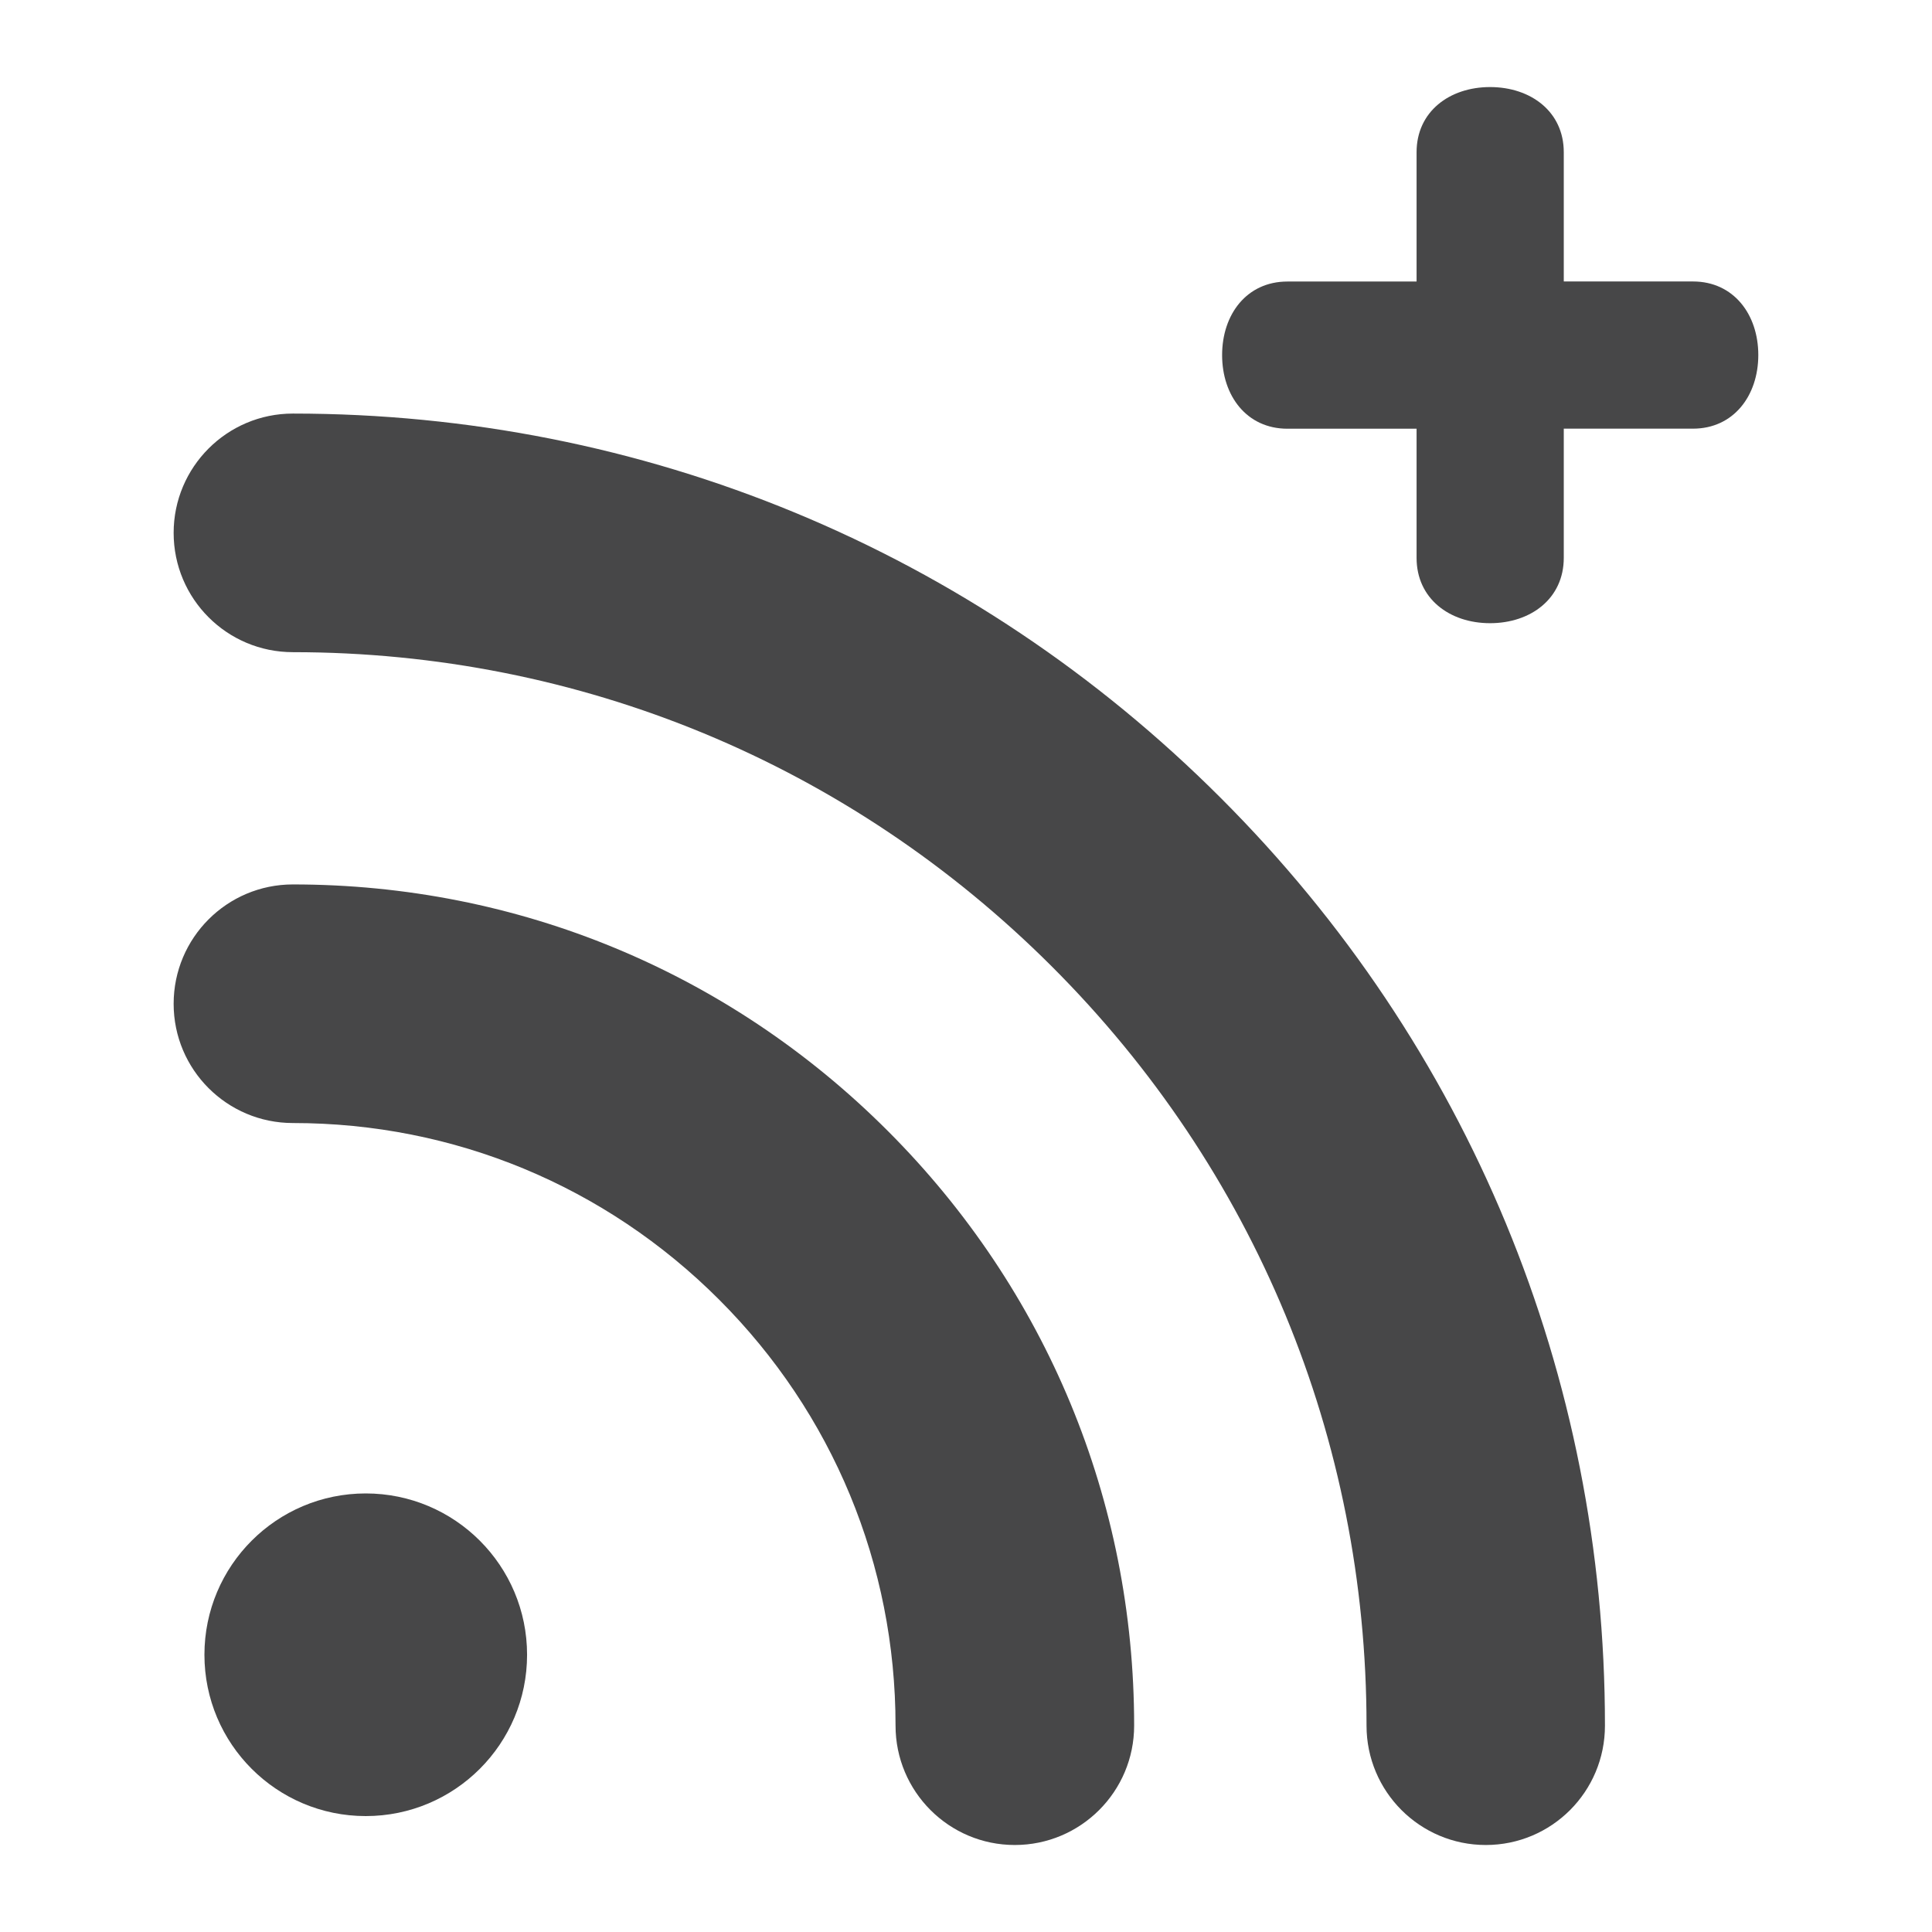
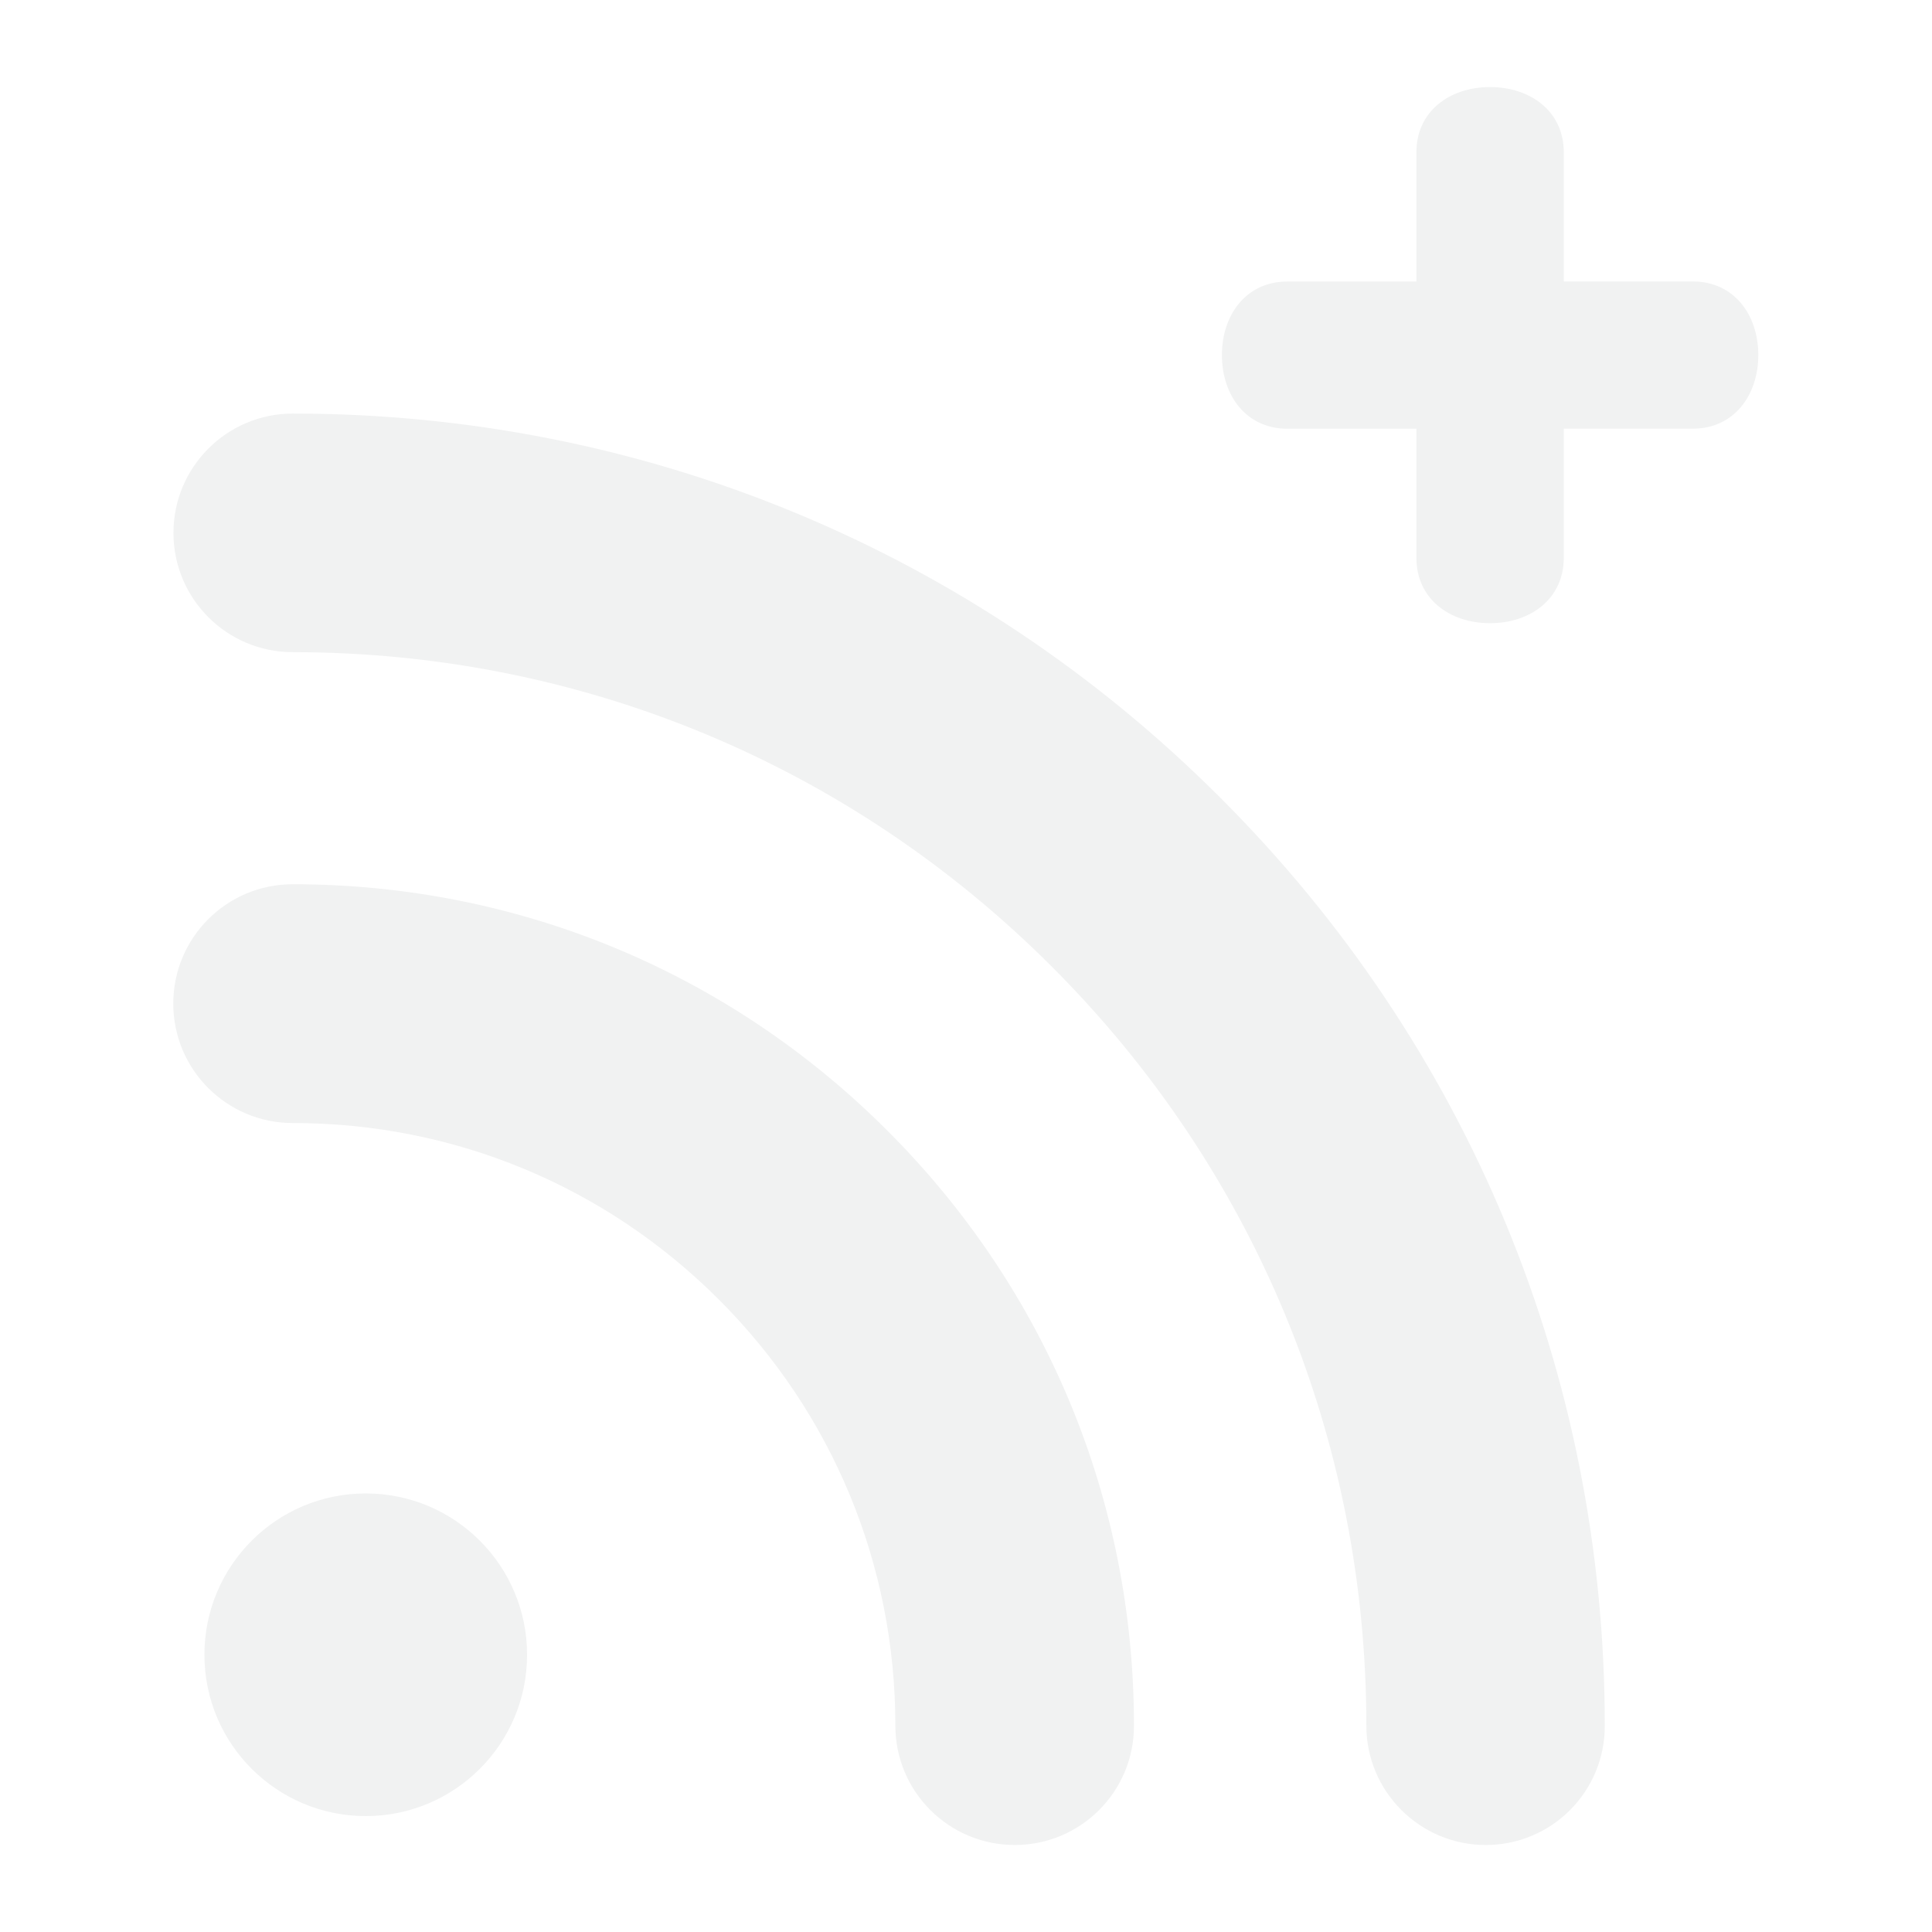
<svg xmlns="http://www.w3.org/2000/svg" version="1.1" id="svg3426" x="0px" y="0px" width="32px" height="32px" viewBox="0 0 32 32" enable-background="new 0 0 32 32" xml:space="preserve">
  <g>
    <defs>
		
		
			</defs>
-     <path fill="#474748" d="M24.609,30.559L24.609,30.559c-1.09,0-1.975-0.885-1.975-1.977c0-4.748-1.85-9.213-5.209-12.571   s-7.824-5.209-12.574-5.209c-1.091,0-1.975-0.884-1.975-1.976c0-1.09,0.884-1.976,1.975-1.976c5.806,0,11.264,2.261,15.367,6.365   c4.107,4.104,6.367,9.562,6.365,15.366C26.584,29.674,25.701,30.559,24.609,30.559L24.609,30.559z" />
-     <path fill="#474748" d="M16.808,30.559c-1.09,0-1.975-0.885-1.975-1.977c0-2.664-1.038-5.172-2.923-7.057s-4.392-2.924-7.057-2.924   c-0.001,0-0.001,0-0.002,0c-1.091,0-1.975-0.884-1.975-1.975c0-1.092,0.884-1.977,1.975-1.977c0,0,0,0,0.002,0   c3.722,0,7.219,1.449,9.85,4.081c2.632,2.632,4.082,6.13,4.082,9.851C18.785,29.674,17.899,30.559,16.808,30.559L16.808,30.559z" />
-     <circle fill="#474748" cx="6.058" cy="27.408" r="2.672" />
-     <path fill="#474748" d="M28.041,4.662h-2.14V2.521c0-0.672-0.547-1.079-1.221-1.079c-0.672,0-1.217,0.407-1.217,1.079v2.142h-2.139   c-0.675,0-1.082,0.545-1.082,1.218c0,0.674,0.407,1.22,1.082,1.22h2.139v2.139c0,0.674,0.545,1.082,1.217,1.082   c0.674,0,1.221-0.408,1.221-1.082V7.1h2.14c0.672,0,1.082-0.546,1.082-1.22C29.123,5.207,28.713,4.662,28.041,4.662z" />
+     <path fill="#F1F2F2" d="M24.609,30.559L24.609,30.559c-1.09,0-1.978-0.885-1.978-1.977c0-4.748-1.85-9.213-5.209-12.571   c-3.356-3.358-7.821-5.209-12.571-5.209c-1.094,0-1.978-0.884-1.978-1.976c0-1.09,0.884-1.976,1.978-1.976   c5.806,0,11.264,2.261,15.364,6.365c4.107,4.104,6.367,9.562,6.365,15.366C26.584,29.674,25.701,30.559,24.609,30.559   L24.609,30.559z" />
+     <path fill="#F1F2F2" d="M16.808,30.559c-1.093,0-1.978-0.885-1.978-1.977c0-2.664-1.038-5.172-2.923-7.057   s-4.392-2.924-7.057-2.924c-0.001,0-0.001,0-0.002,0c-1.094,0-1.978-0.887-1.978-1.978c0-1.092,0.884-1.977,1.978-1.977   c0,0,0,0,0.002,0c3.722,0,7.219,1.449,9.85,4.083c2.632,2.631,4.082,6.129,4.082,9.851C18.785,29.674,17.899,30.559,16.808,30.559   L16.808,30.559z" />
+     <circle fill="#F1F2F2" cx="6.058" cy="27.408" r="2.672" />
+     <path fill="#F1F2F2" d="M28.041,4.662h-2.14V2.521c0-0.672-0.547-1.079-1.221-1.079c-0.675,0-1.22,0.407-1.22,1.079v2.142h-2.139   c-0.675,0-1.082,0.545-1.082,1.218c0,0.674,0.407,1.22,1.082,1.22h2.139V9.24c0,0.674,0.545,1.082,1.22,1.082   c0.674,0,1.221-0.408,1.221-1.082V7.1h2.14c0.672,0,1.082-0.546,1.082-1.22C29.123,5.207,28.713,4.662,28.041,4.662z" />
  </g>
</svg>
